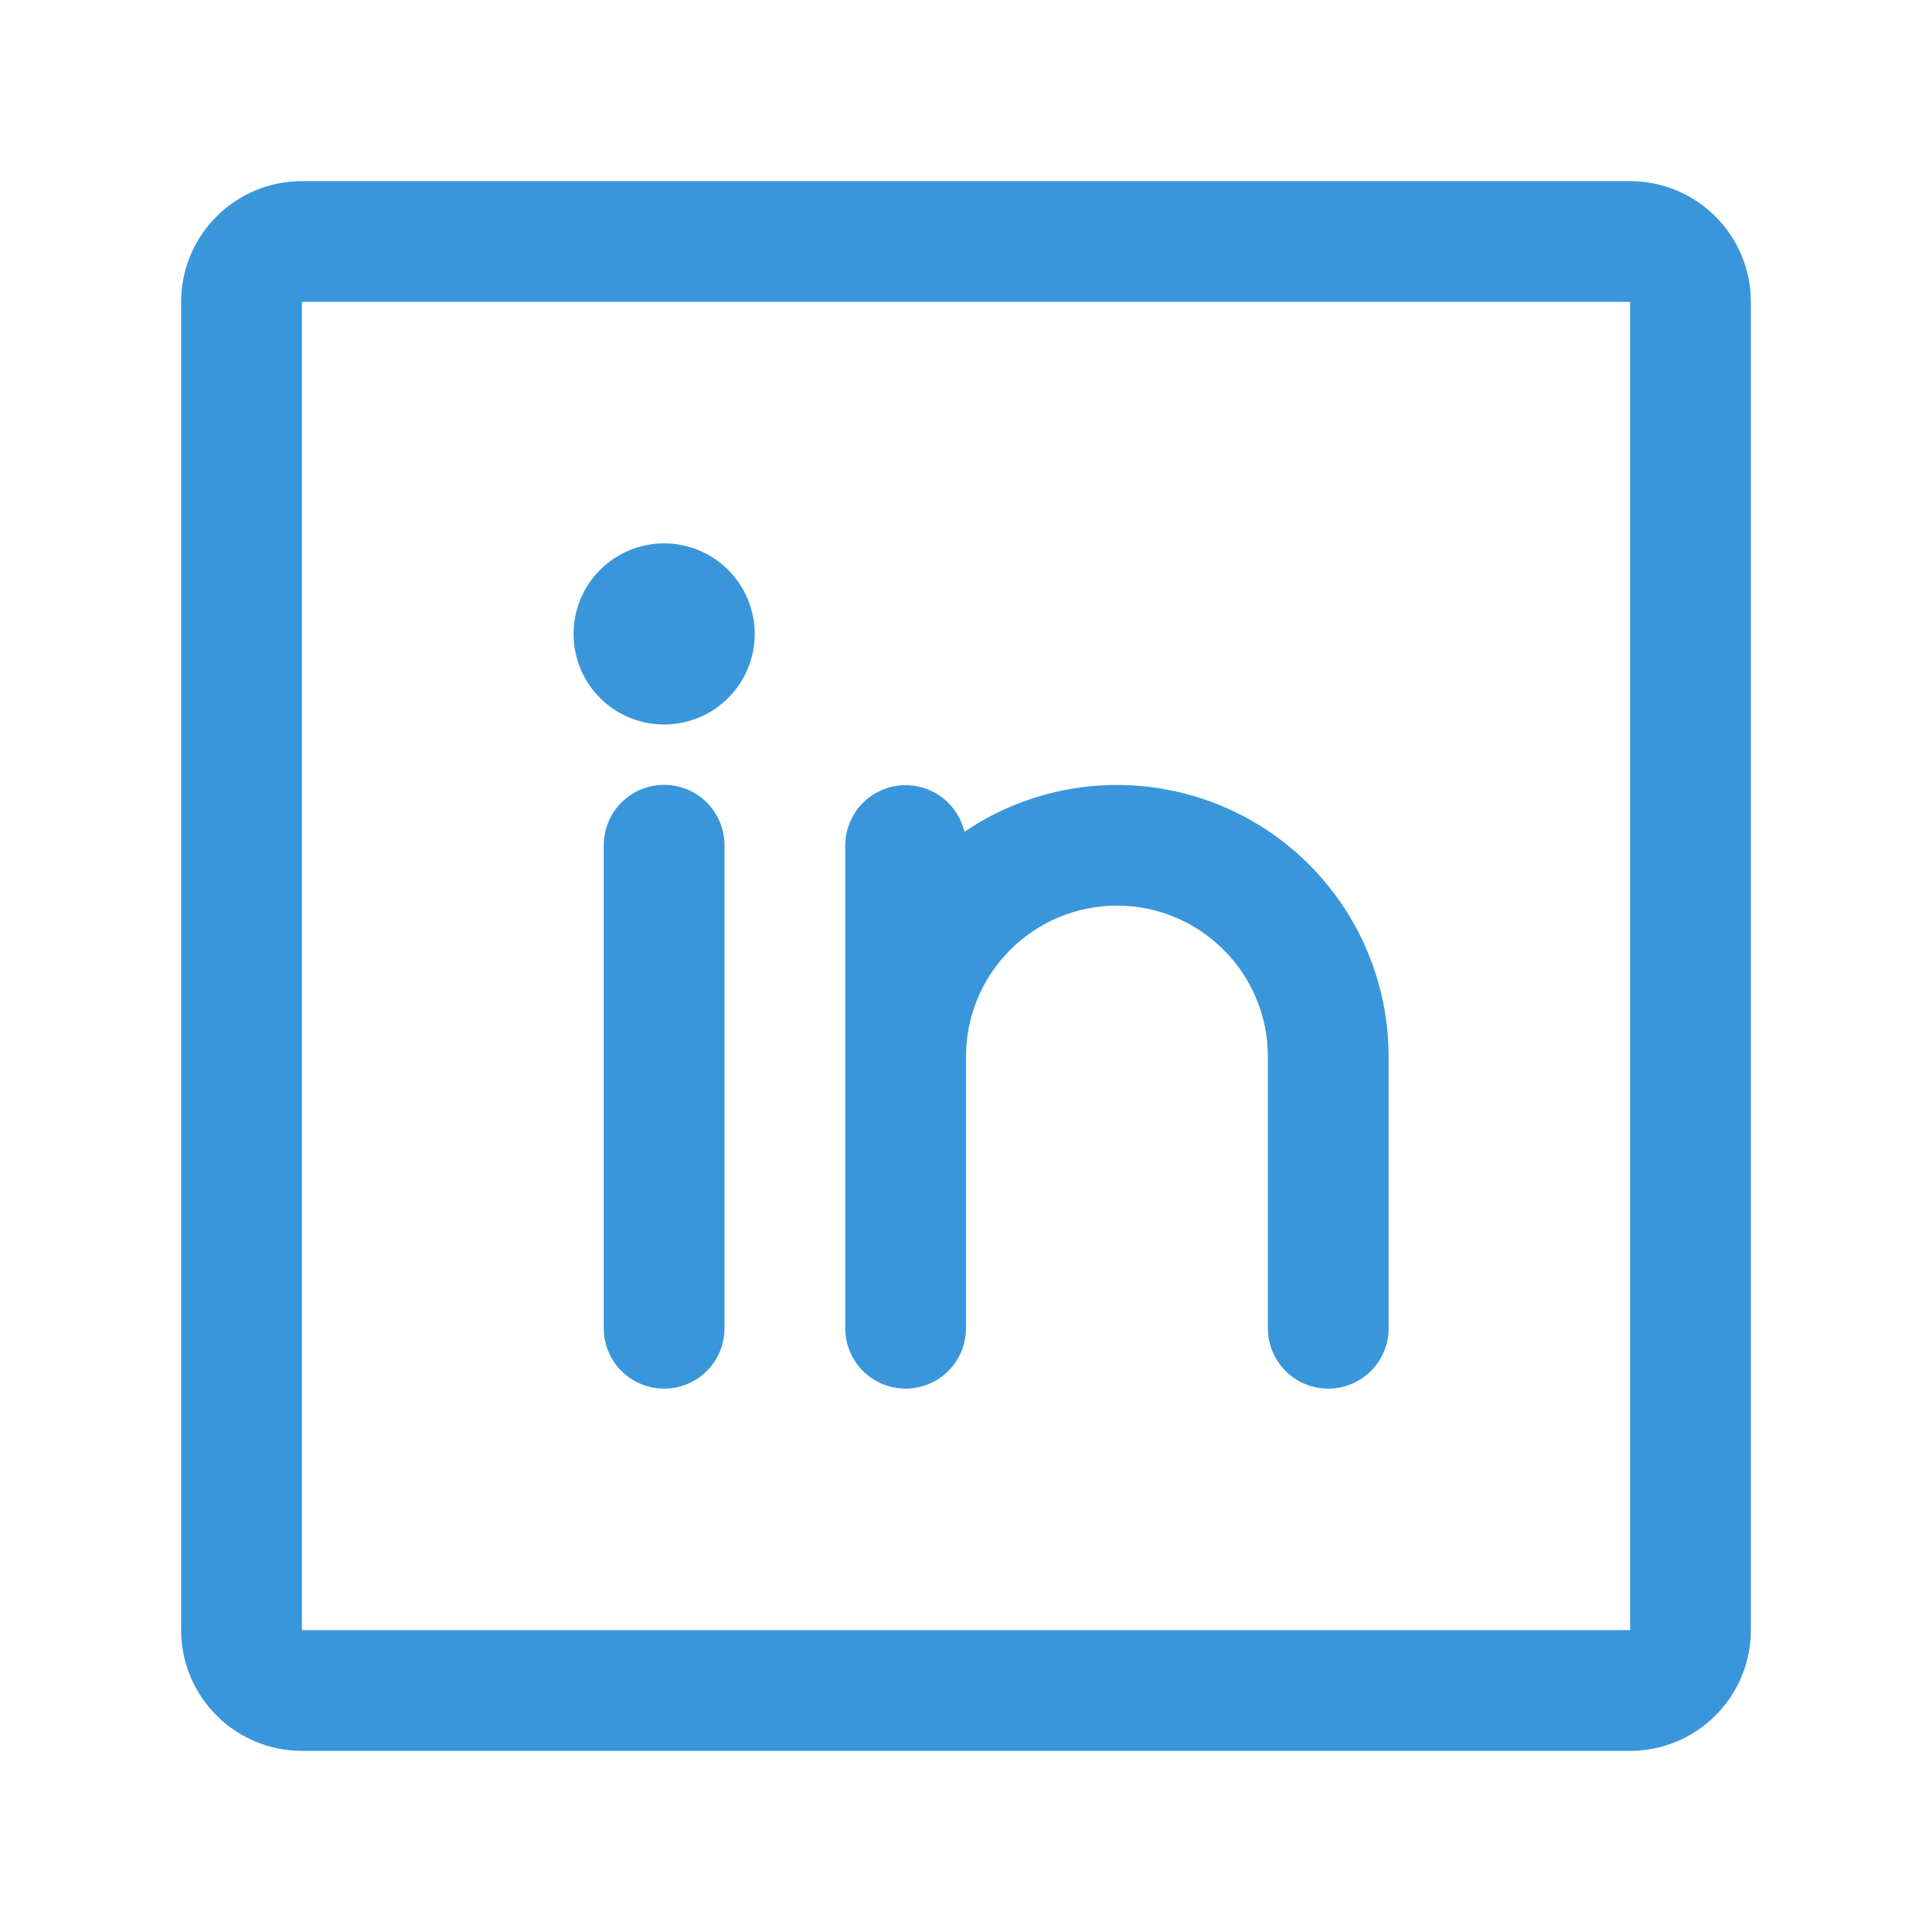
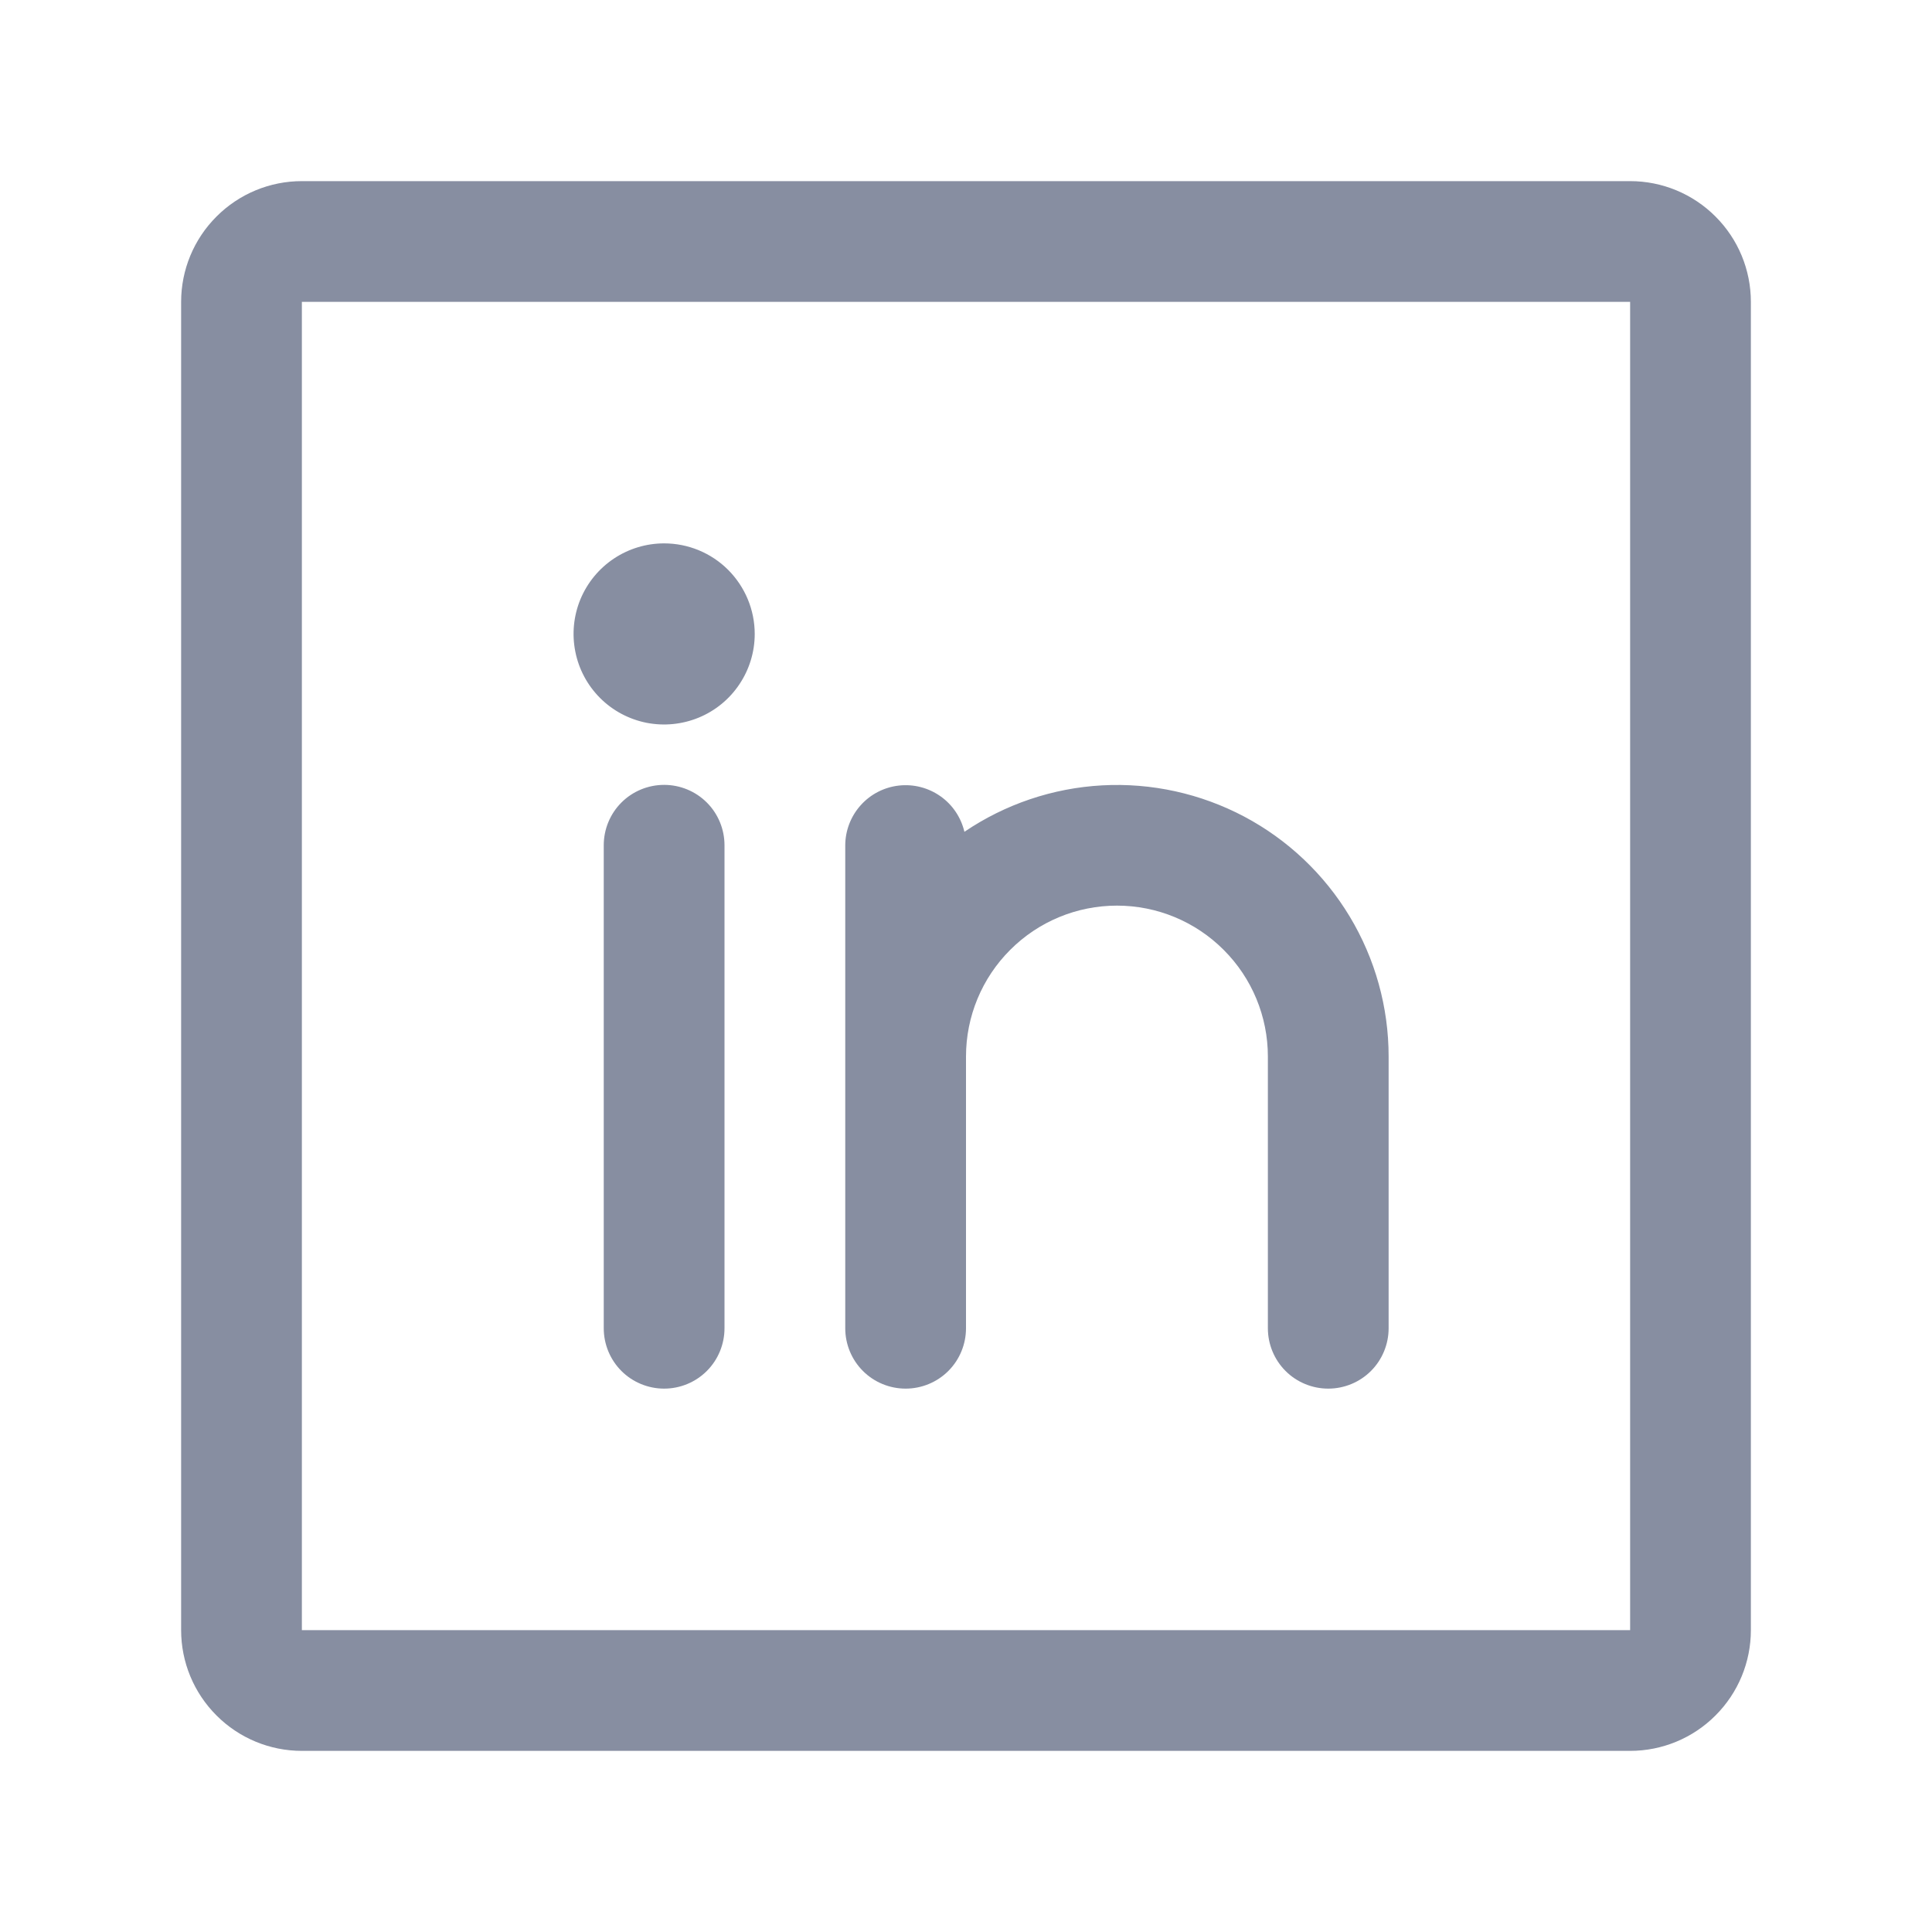
<svg xmlns="http://www.w3.org/2000/svg" width="28" height="28" viewBox="0 0 28 28" fill="none">
-   <path d="M23.625 2.625H4.375C3.911 2.625 3.466 2.809 3.138 3.138C2.809 3.466 2.625 3.911 2.625 4.375V23.625C2.625 24.089 2.809 24.534 3.138 24.862C3.466 25.191 3.911 25.375 4.375 25.375H23.625C24.089 25.375 24.534 25.191 24.862 24.862C25.191 24.534 25.375 24.089 25.375 23.625V4.375C25.375 3.911 25.191 3.466 24.862 3.138C24.534 2.809 24.089 2.625 23.625 2.625ZM23.625 23.625H4.375V4.375H23.625V23.625ZM10.5 12.25V19.25C10.5 19.482 10.408 19.705 10.244 19.869C10.08 20.033 9.857 20.125 9.625 20.125C9.393 20.125 9.17 20.033 9.006 19.869C8.842 19.705 8.75 19.482 8.75 19.25V12.25C8.75 12.018 8.842 11.795 9.006 11.631C9.17 11.467 9.393 11.375 9.625 11.375C9.857 11.375 10.08 11.467 10.244 11.631C10.408 11.795 10.5 12.018 10.5 12.25ZM20.125 15.312V19.25C20.125 19.482 20.033 19.705 19.869 19.869C19.705 20.033 19.482 20.125 19.25 20.125C19.018 20.125 18.795 20.033 18.631 19.869C18.467 19.705 18.375 19.482 18.375 19.25V15.312C18.375 14.732 18.145 14.176 17.734 13.766C17.324 13.355 16.768 13.125 16.188 13.125C15.607 13.125 15.051 13.355 14.641 13.766C14.23 14.176 14 14.732 14 15.312V19.25C14 19.482 13.908 19.705 13.744 19.869C13.58 20.033 13.357 20.125 13.125 20.125C12.893 20.125 12.67 20.033 12.506 19.869C12.342 19.705 12.25 19.482 12.25 19.25V12.25C12.251 12.036 12.331 11.829 12.474 11.67C12.617 11.51 12.814 11.409 13.027 11.385C13.24 11.361 13.454 11.416 13.63 11.54C13.805 11.663 13.928 11.847 13.977 12.055C14.569 11.654 15.259 11.421 15.973 11.382C16.688 11.343 17.399 11.5 18.031 11.834C18.663 12.169 19.192 12.67 19.561 13.283C19.93 13.896 20.125 14.597 20.125 15.312ZM10.938 9.188C10.938 9.447 10.861 9.701 10.716 9.917C10.572 10.133 10.367 10.301 10.127 10.4C9.887 10.499 9.624 10.525 9.369 10.475C9.114 10.424 8.88 10.299 8.697 10.116C8.513 9.932 8.388 9.698 8.338 9.444C8.287 9.189 8.313 8.925 8.412 8.685C8.512 8.445 8.68 8.24 8.896 8.096C9.112 7.952 9.365 7.875 9.625 7.875C9.973 7.875 10.307 8.013 10.553 8.259C10.799 8.506 10.938 8.839 10.938 9.188Z" fill="#3996DB" />
+   <path d="M23.625 2.625H4.375C3.911 2.625 3.466 2.809 3.138 3.138C2.809 3.466 2.625 3.911 2.625 4.375V23.625C2.625 24.089 2.809 24.534 3.138 24.862C3.466 25.191 3.911 25.375 4.375 25.375H23.625C24.089 25.375 24.534 25.191 24.862 24.862C25.191 24.534 25.375 24.089 25.375 23.625V4.375C25.375 3.911 25.191 3.466 24.862 3.138C24.534 2.809 24.089 2.625 23.625 2.625ZM23.625 23.625H4.375V4.375H23.625V23.625ZM10.5 12.25V19.25C10.5 19.482 10.408 19.705 10.244 19.869C10.08 20.033 9.857 20.125 9.625 20.125C9.393 20.125 9.17 20.033 9.006 19.869C8.842 19.705 8.75 19.482 8.75 19.25V12.25C8.75 12.018 8.842 11.795 9.006 11.631C9.17 11.467 9.393 11.375 9.625 11.375C9.857 11.375 10.08 11.467 10.244 11.631C10.408 11.795 10.5 12.018 10.5 12.25ZM20.125 15.312V19.25C20.125 19.482 20.033 19.705 19.869 19.869C19.705 20.033 19.482 20.125 19.25 20.125C19.018 20.125 18.795 20.033 18.631 19.869C18.467 19.705 18.375 19.482 18.375 19.25V15.312C18.375 14.732 18.145 14.176 17.734 13.766C17.324 13.355 16.768 13.125 16.188 13.125C15.607 13.125 15.051 13.355 14.641 13.766C14.23 14.176 14 14.732 14 15.312V19.25C14 19.482 13.908 19.705 13.744 19.869C13.58 20.033 13.357 20.125 13.125 20.125C12.893 20.125 12.67 20.033 12.506 19.869C12.342 19.705 12.25 19.482 12.25 19.25V12.25C12.251 12.036 12.331 11.829 12.474 11.67C12.617 11.51 12.814 11.409 13.027 11.385C13.24 11.361 13.454 11.416 13.63 11.54C13.805 11.663 13.928 11.847 13.977 12.055C14.569 11.654 15.259 11.421 15.973 11.382C16.688 11.343 17.399 11.5 18.031 11.834C18.663 12.169 19.192 12.67 19.561 13.283C19.93 13.896 20.125 14.597 20.125 15.312ZM10.938 9.188C10.938 9.447 10.861 9.701 10.716 9.917C10.572 10.133 10.367 10.301 10.127 10.4C9.887 10.499 9.624 10.525 9.369 10.475C9.114 10.424 8.88 10.299 8.697 10.116C8.513 9.932 8.388 9.698 8.338 9.444C8.287 9.189 8.313 8.925 8.412 8.685C8.512 8.445 8.68 8.24 8.896 8.096C9.112 7.952 9.365 7.875 9.625 7.875C9.973 7.875 10.307 8.013 10.553 8.259C10.799 8.506 10.938 8.839 10.938 9.188Z" fill="#878EA1" />
</svg>
